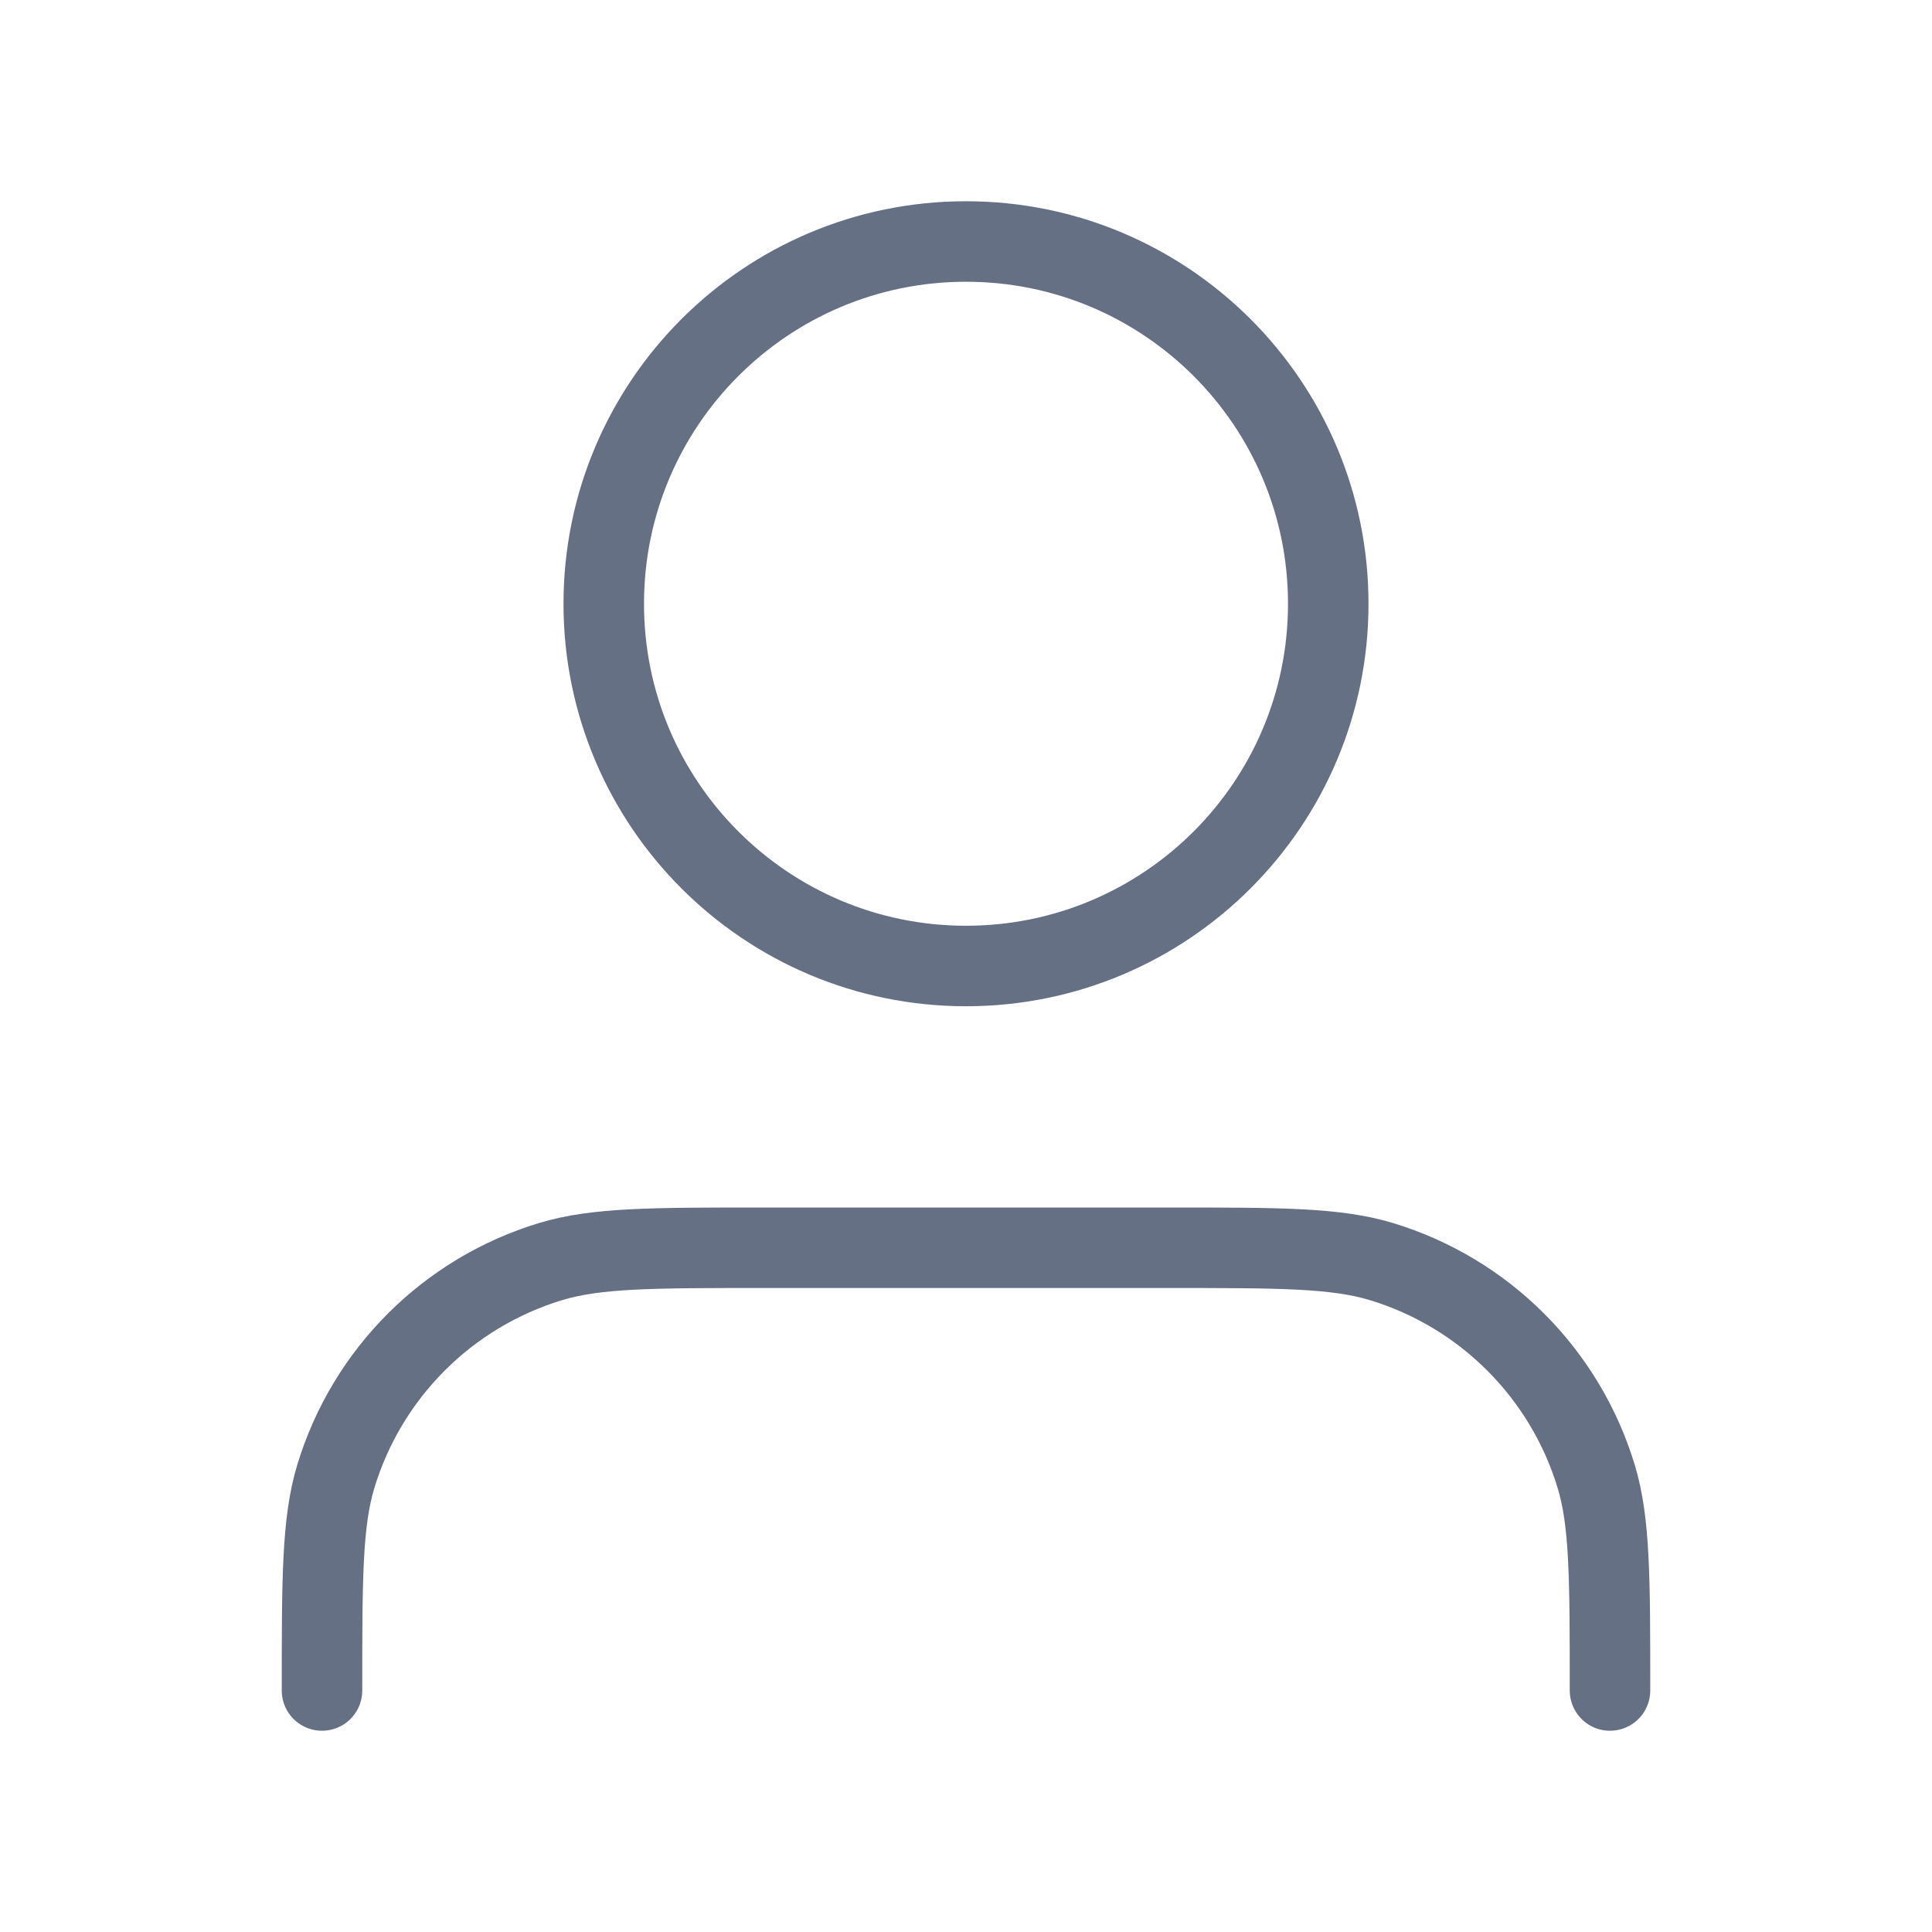
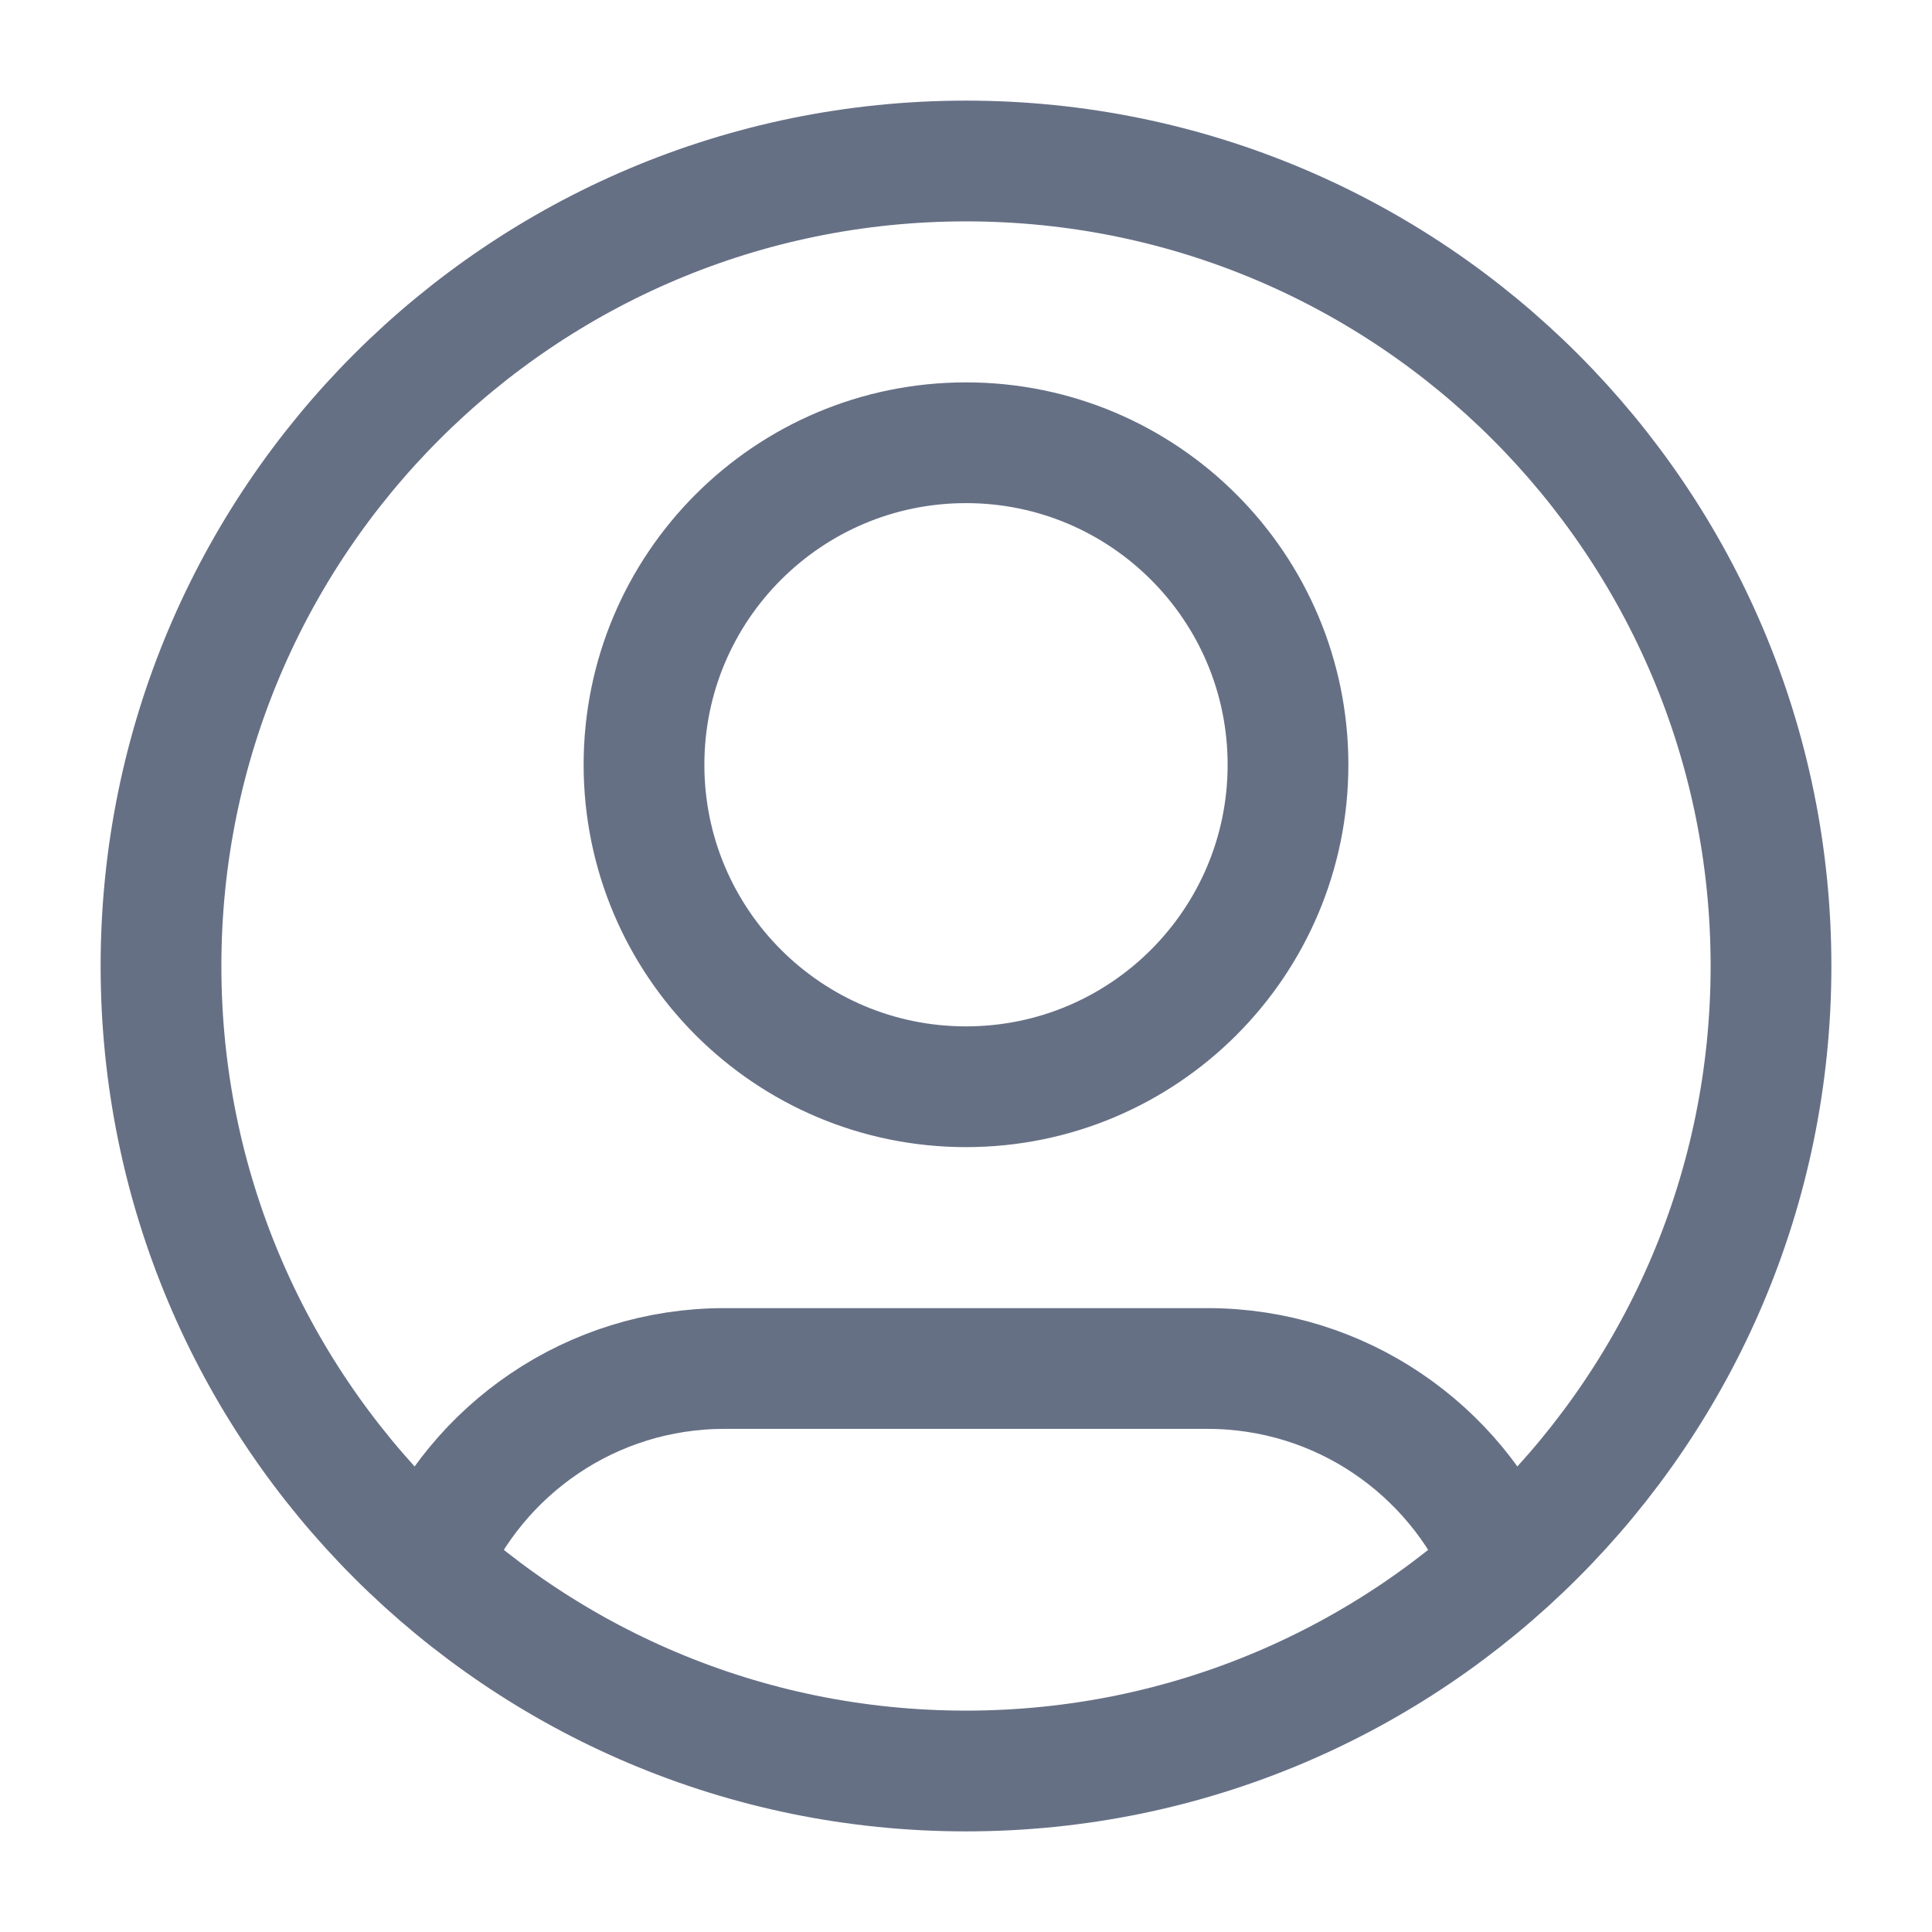
<svg xmlns="http://www.w3.org/2000/svg" width="24" height="24" viewBox="0 0 24 24" fill="none">
-   <path d="M20 21C20 19.604 20 18.907 19.828 18.339C19.44 17.061 18.439 16.06 17.161 15.672C16.593 15.5 15.896 15.5 14.5 15.5H9.5C8.104 15.5 7.407 15.5 6.839 15.672C5.56 16.06 4.56 17.061 4.172 18.339C4 18.907 4 19.604 4 21M16.5 7.5C16.5 9.985 14.485 12 12 12C9.515 12 7.5 9.985 7.5 7.5C7.5 5.015 9.515 3 12 3C14.485 3 16.5 5.015 16.5 7.5Z" stroke="#667085" stroke-linecap="round" stroke-linejoin="round" />
+   <path d="M5.316 19.438C5.925 18.005 7.345 17 9 17H15C16.655 17 18.075 18.005 18.684 19.438M16 9.5C16 11.709 14.209 13.5 12 13.5C9.791 13.5 8 11.709 8 9.5C8 7.291 9.791 5.5 12 5.5C14.209 5.5 16 7.291 16 9.5ZM22 12C22 17.523 17.523 22 12 22C6.477 22 2 17.523 2 12C2 6.477 6.477 2 12 2C17.523 2 22 6.477 22 12Z" stroke="#667085" stroke-width="1.5" stroke-linecap="round" stroke-linejoin="round" />
</svg>
